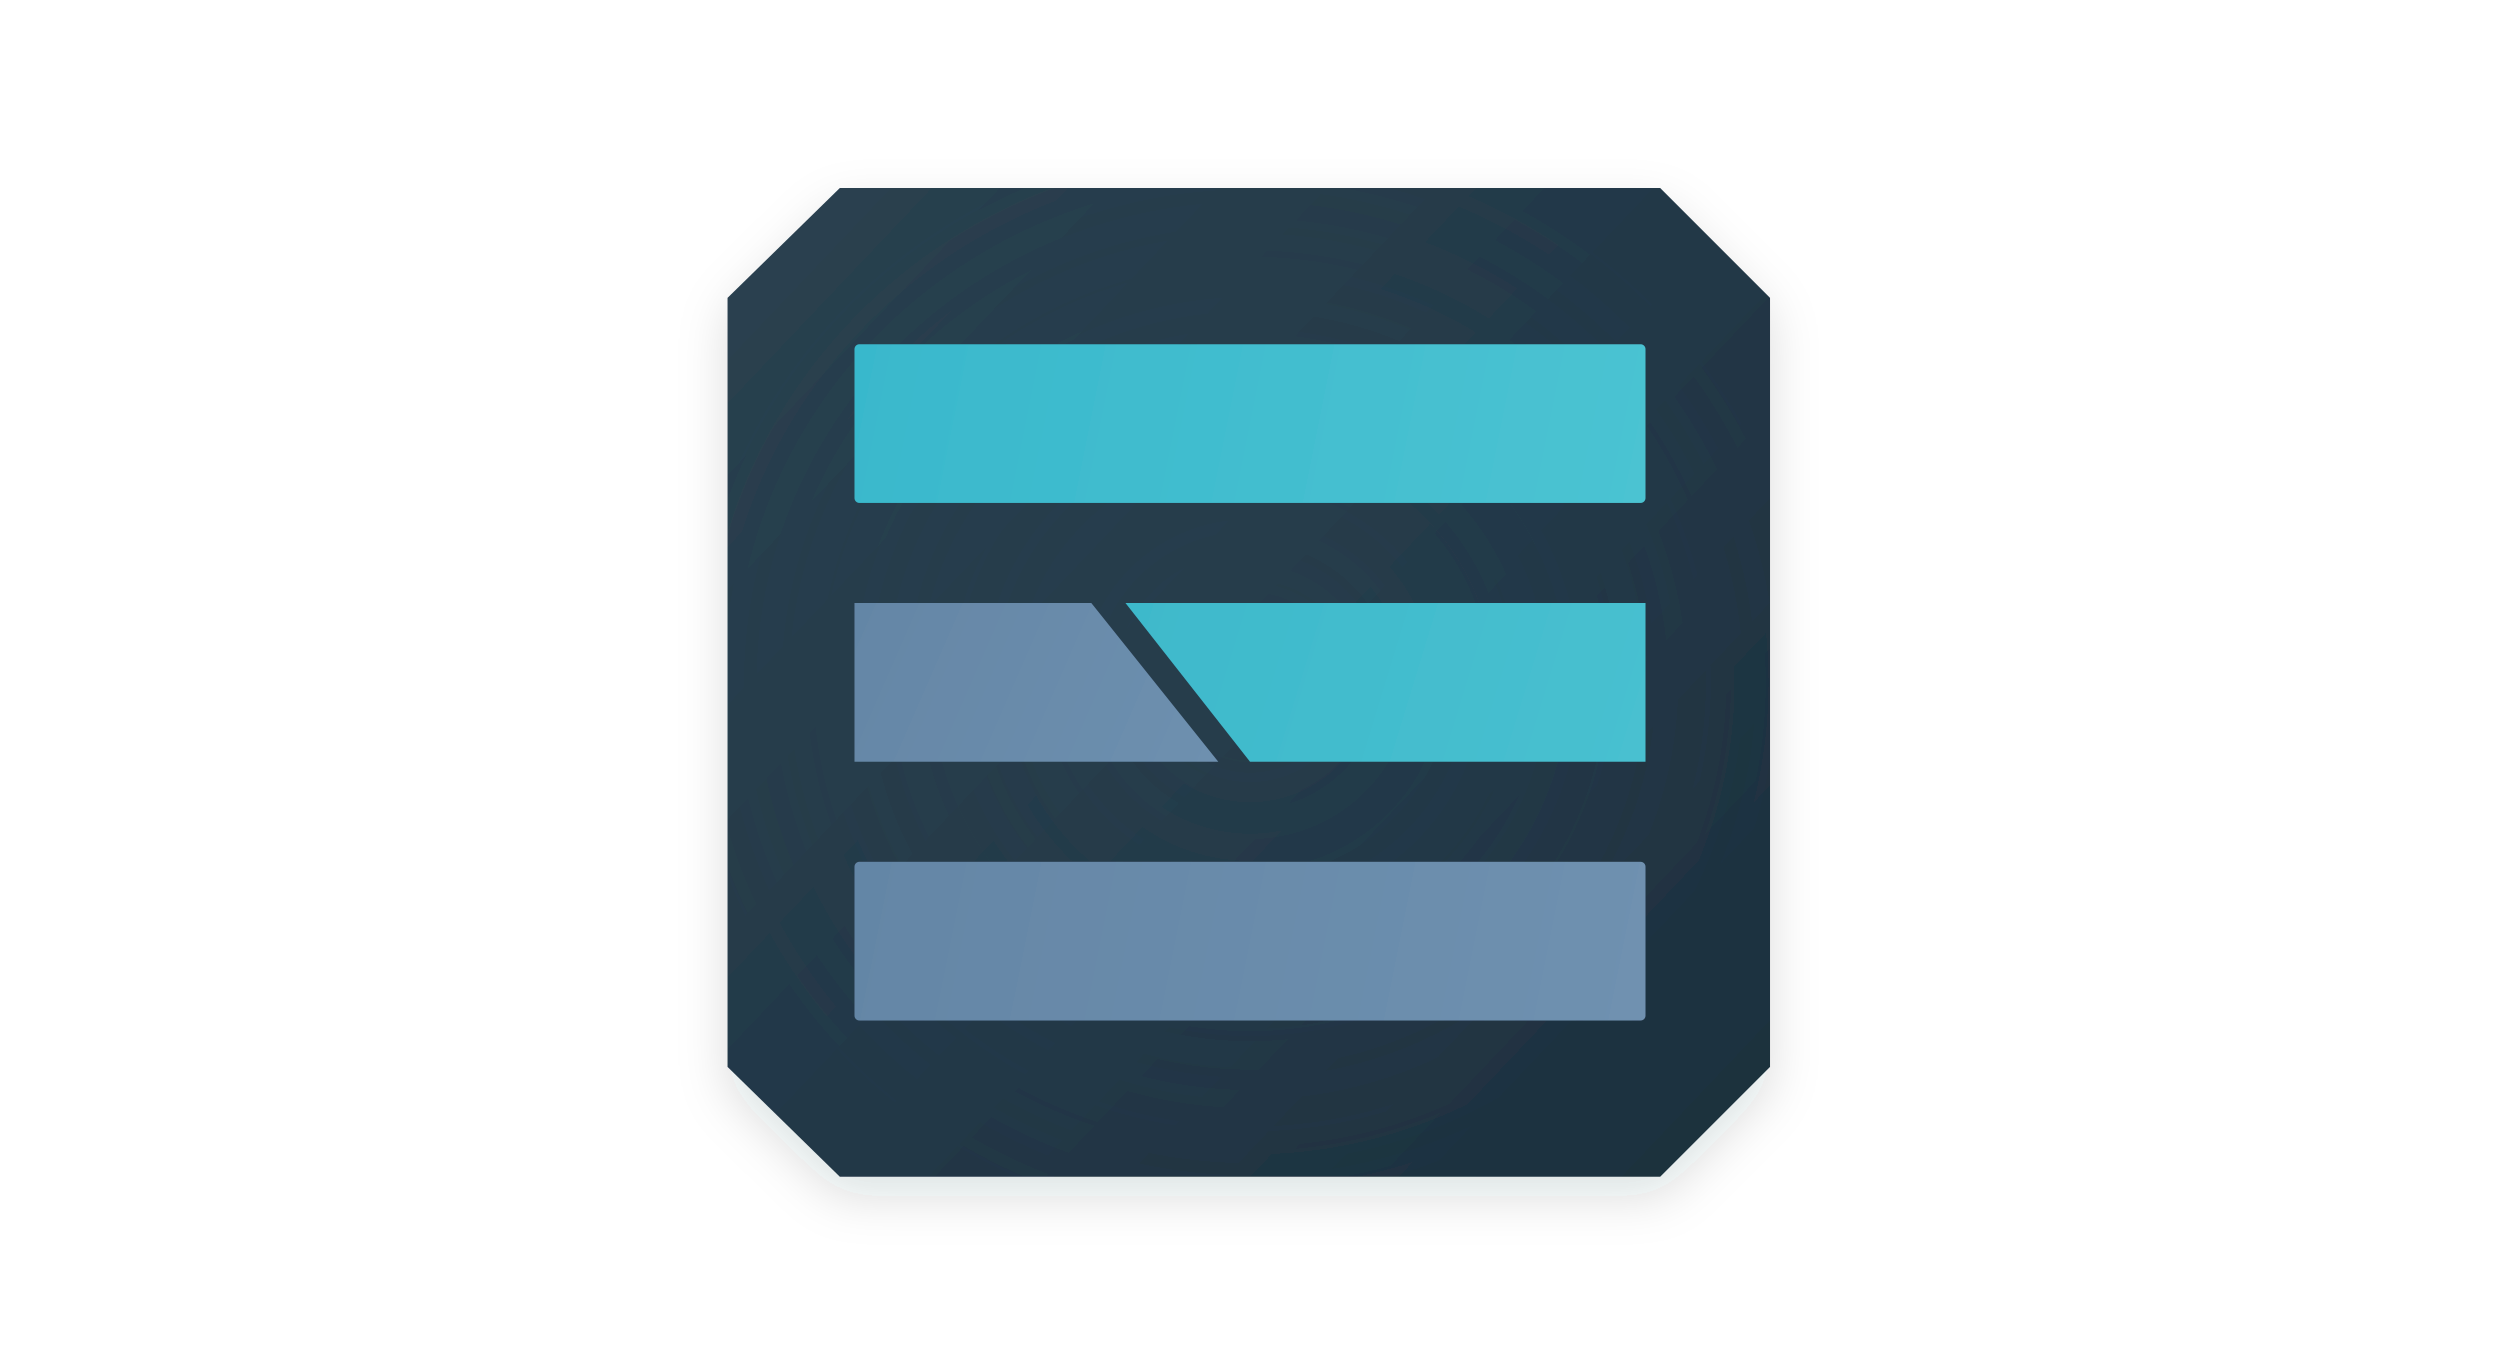
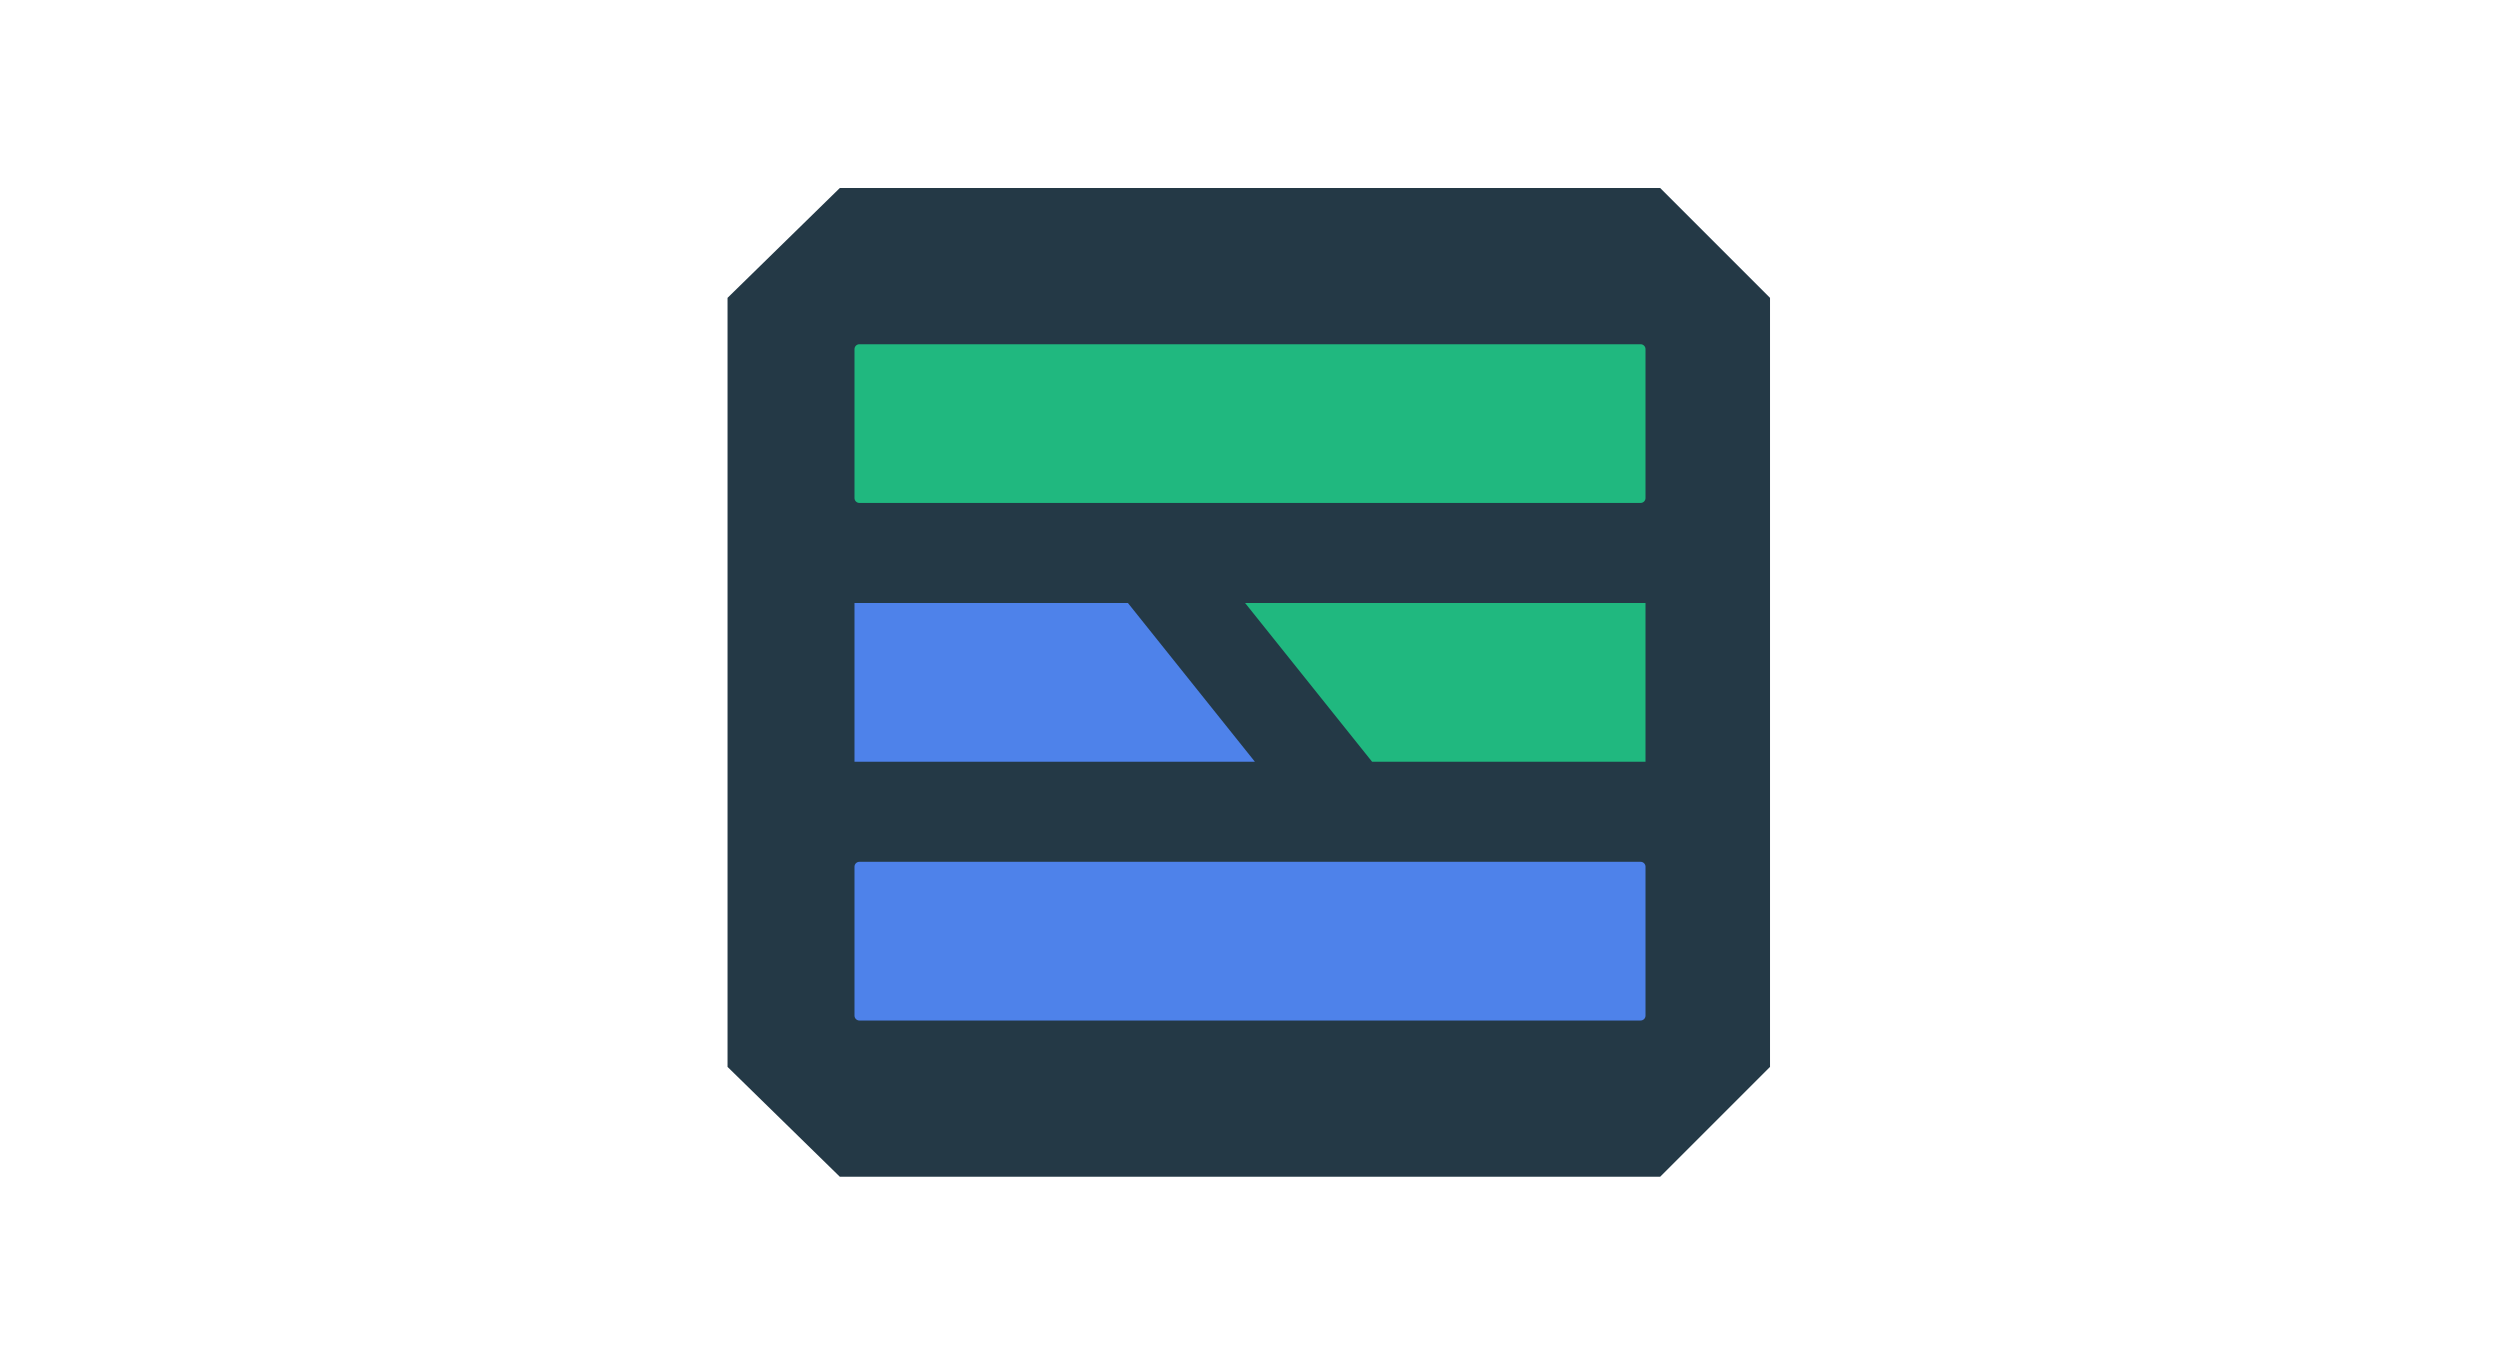
<svg xmlns="http://www.w3.org/2000/svg" width="1024" height="559" viewBox="0 0 1024 559" fill="none">
-   <defs>
-     <linearGradient id="tileFill" x1="298" y1="77" x2="725" y2="482" gradientUnits="userSpaceOnUse">
-       <stop offset="0" stop-color="#2A4150" />
-       <stop offset="0.55" stop-color="#223746" />
-       <stop offset="1" stop-color="#1C2F3D" />
-     </linearGradient>
-     <radialGradient id="tileGlow" cx="0" cy="0" r="1" gradientUnits="userSpaceOnUse" gradientTransform="translate(512 279.5) rotate(90) scale(230 235)">
-       <stop offset="0" stop-color="#355162" stop-opacity="0.18" />
-       <stop offset="1" stop-color="#355162" stop-opacity="0" />
-     </radialGradient>
-     <linearGradient id="cyanBar" x1="350" y1="141" x2="674" y2="206" gradientUnits="userSpaceOnUse">
-       <stop offset="0" stop-color="#39B8CC" />
-       <stop offset="1" stop-color="#4BC3D2" />
-     </linearGradient>
-     <linearGradient id="blueBar" x1="350" y1="247" x2="499" y2="312" gradientUnits="userSpaceOnUse">
-       <stop offset="0" stop-color="#6486A6" />
-       <stop offset="1" stop-color="#6E90AF" />
-     </linearGradient>
-     <linearGradient id="cyanMid" x1="461" y1="247" x2="674" y2="312" gradientUnits="userSpaceOnUse">
-       <stop offset="0" stop-color="#3EB9CB" />
-       <stop offset="1" stop-color="#48C0D0" />
-     </linearGradient>
-     <linearGradient id="bottomBar" x1="350" y1="353" x2="674" y2="418" gradientUnits="userSpaceOnUse">
-       <stop offset="0" stop-color="#6486A6" />
-       <stop offset="1" stop-color="#6F91B0" />
-     </linearGradient>
-     <filter id="softShadow" x="270" y="54" width="483" height="456" filterUnits="userSpaceOnUse" color-interpolation-filters="sRGB">
-       <feDropShadow dx="0" dy="8" stdDeviation="10" flood-color="#15242D" flood-opacity="0.14" />
-     </filter>
-   </defs>
-   <g filter="url(#softShadow)">
-     <path d="M344 77H680L725 122V437L680 482H344L298 437V122L344 77Z" fill="url(#tileFill)" />
-     <path d="M344 77H680L725 122V437L680 482H344L298 437V122L344 77Z" fill="url(#tileGlow)" />
-     <rect x="350" y="141" width="324" height="65" rx="2" fill="url(#cyanBar)" />
-     <path d="M350 247H447L499 312H350V247Z" fill="url(#blueBar)" />
-     <path d="M461 247H674V312H512L461 247Z" fill="url(#cyanMid)" />
-     <rect x="350" y="353" width="324" height="65" rx="2" fill="url(#bottomBar)" />
-   </g>
+   <path d="M344 77H680L725 122V437L680 482H344L298 437V122L344 77Z" fill="#243946" />
+   <rect x="350" y="141" width="324" height="65" rx="2" fill="#20B87F" />
+   <path d="M350 247H462L514 312H350V247Z" fill="#4E82EA" />
+   <path d="M510 247H674V312H562L510 247Z" fill="#20B87F" />
+   <rect x="350" y="353" width="324" height="65" rx="2" fill="#4E82EA" />
</svg>
